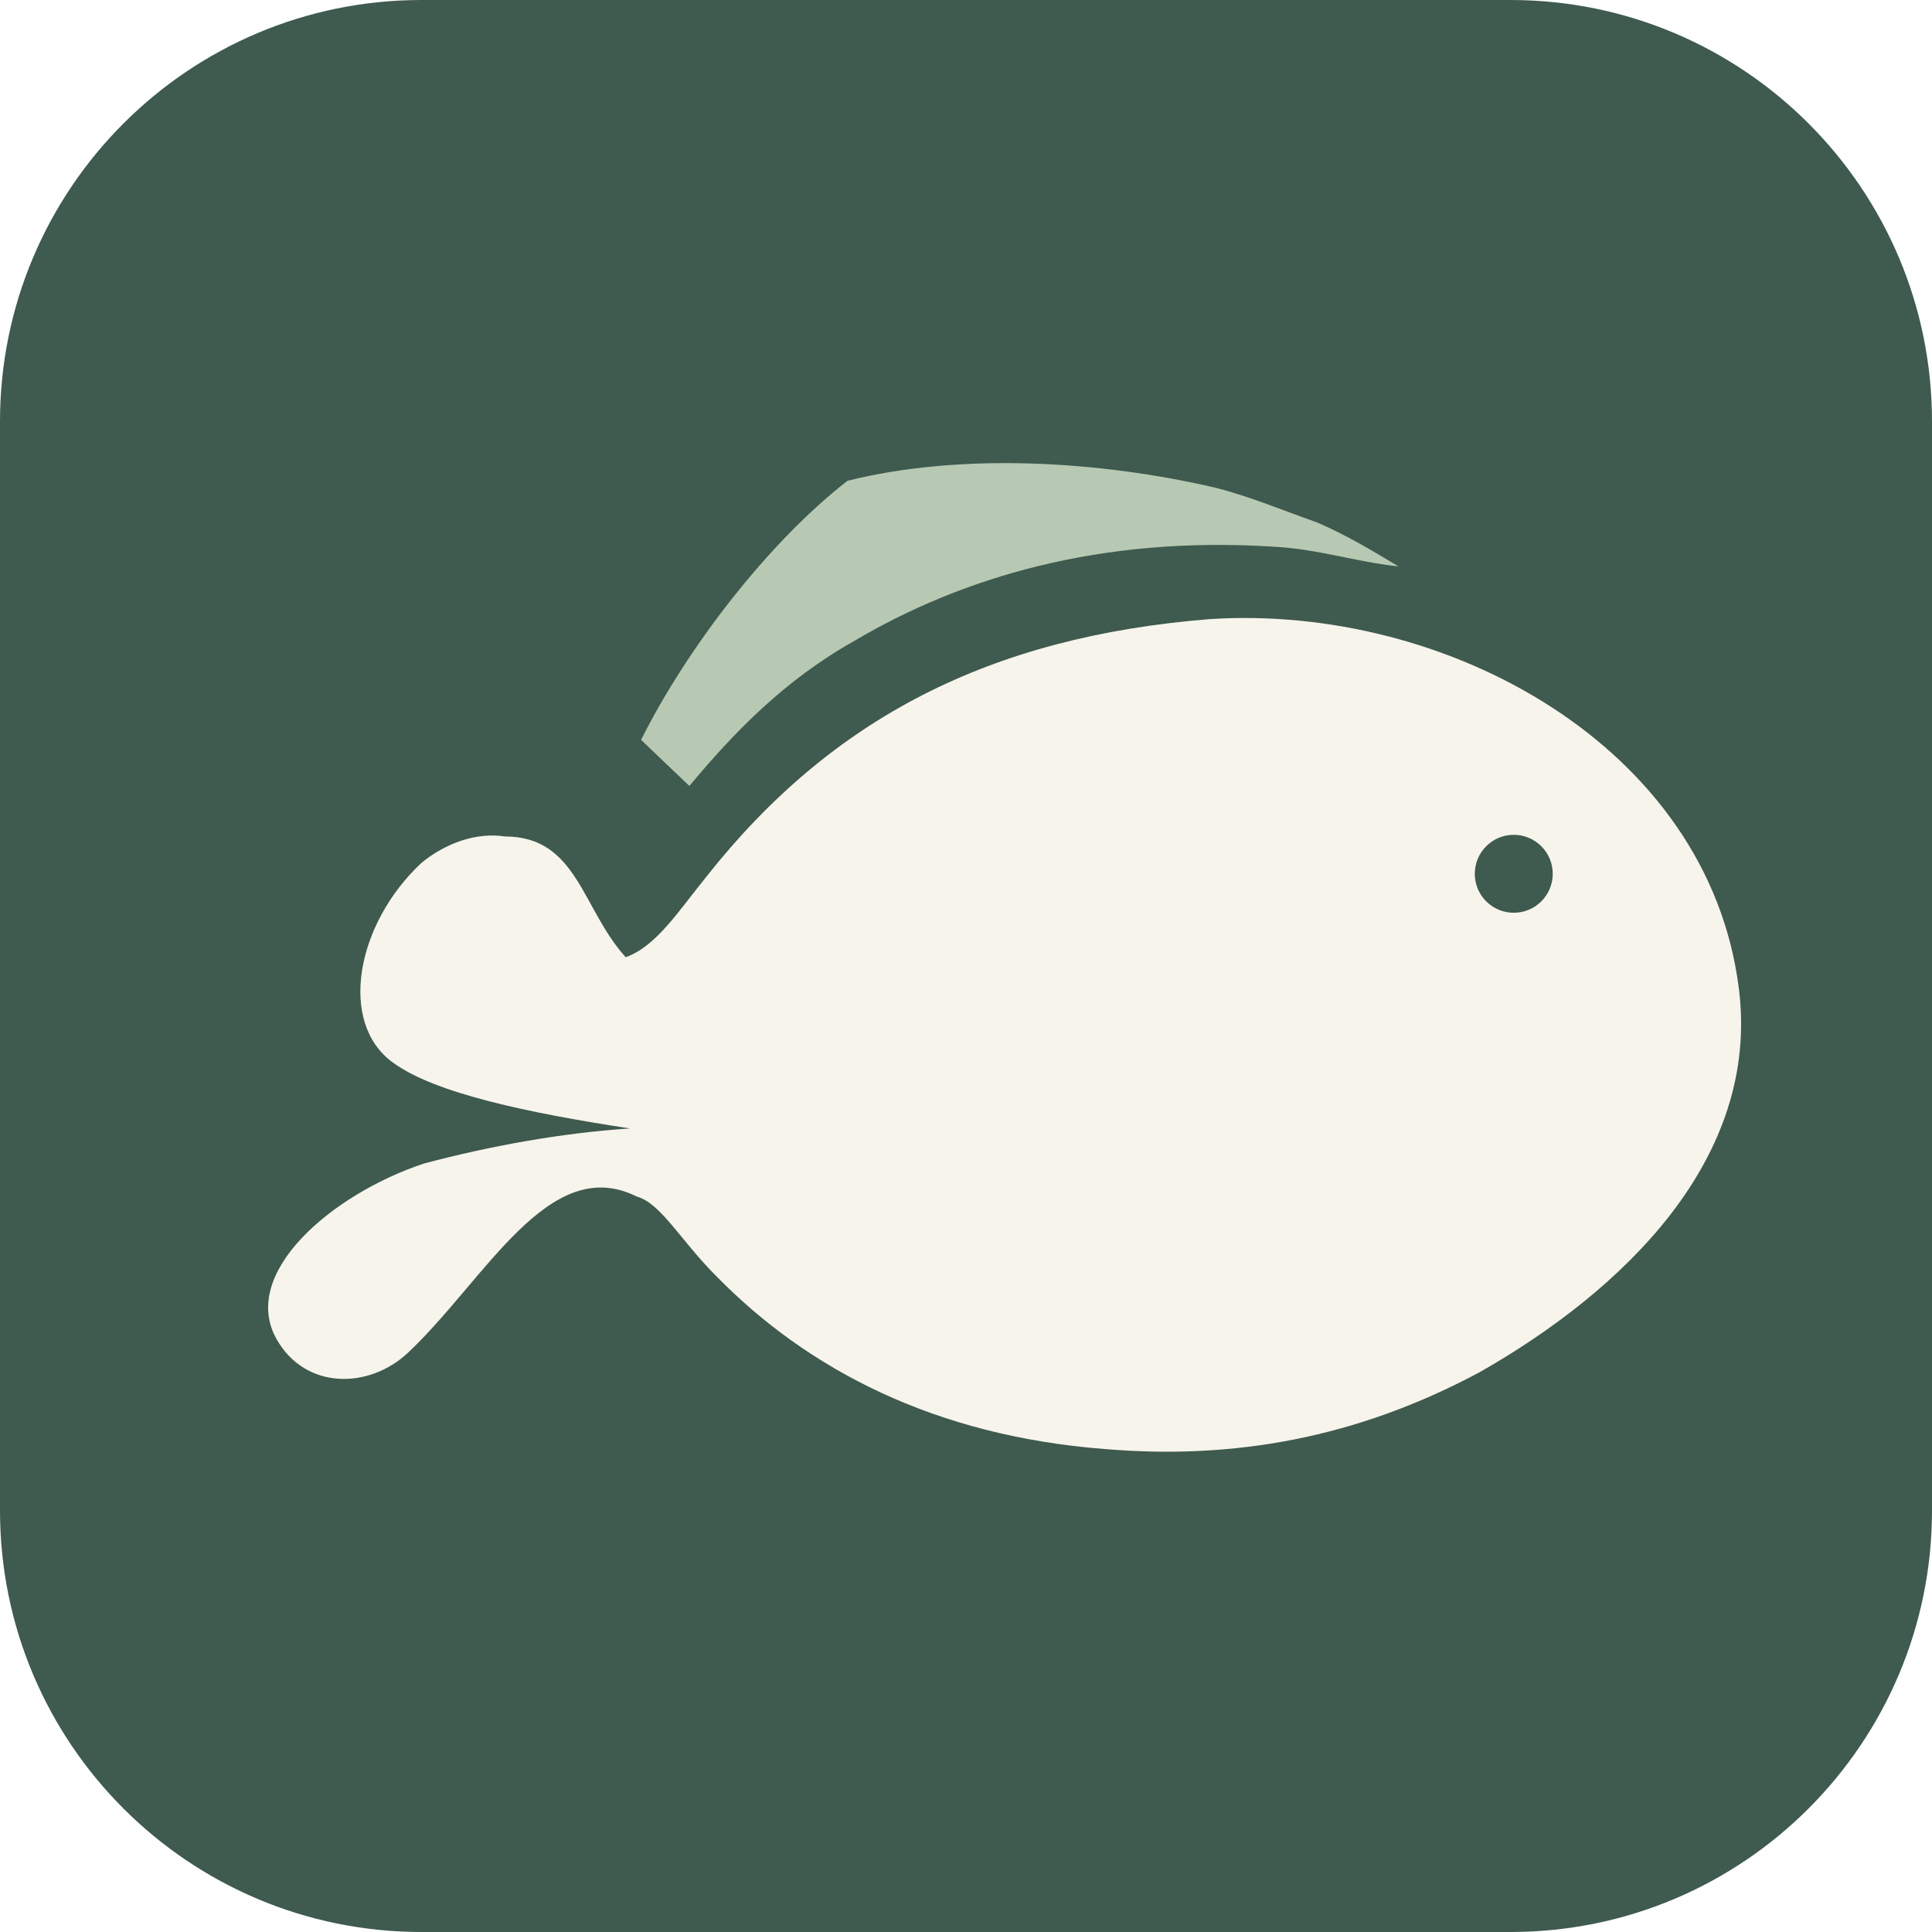
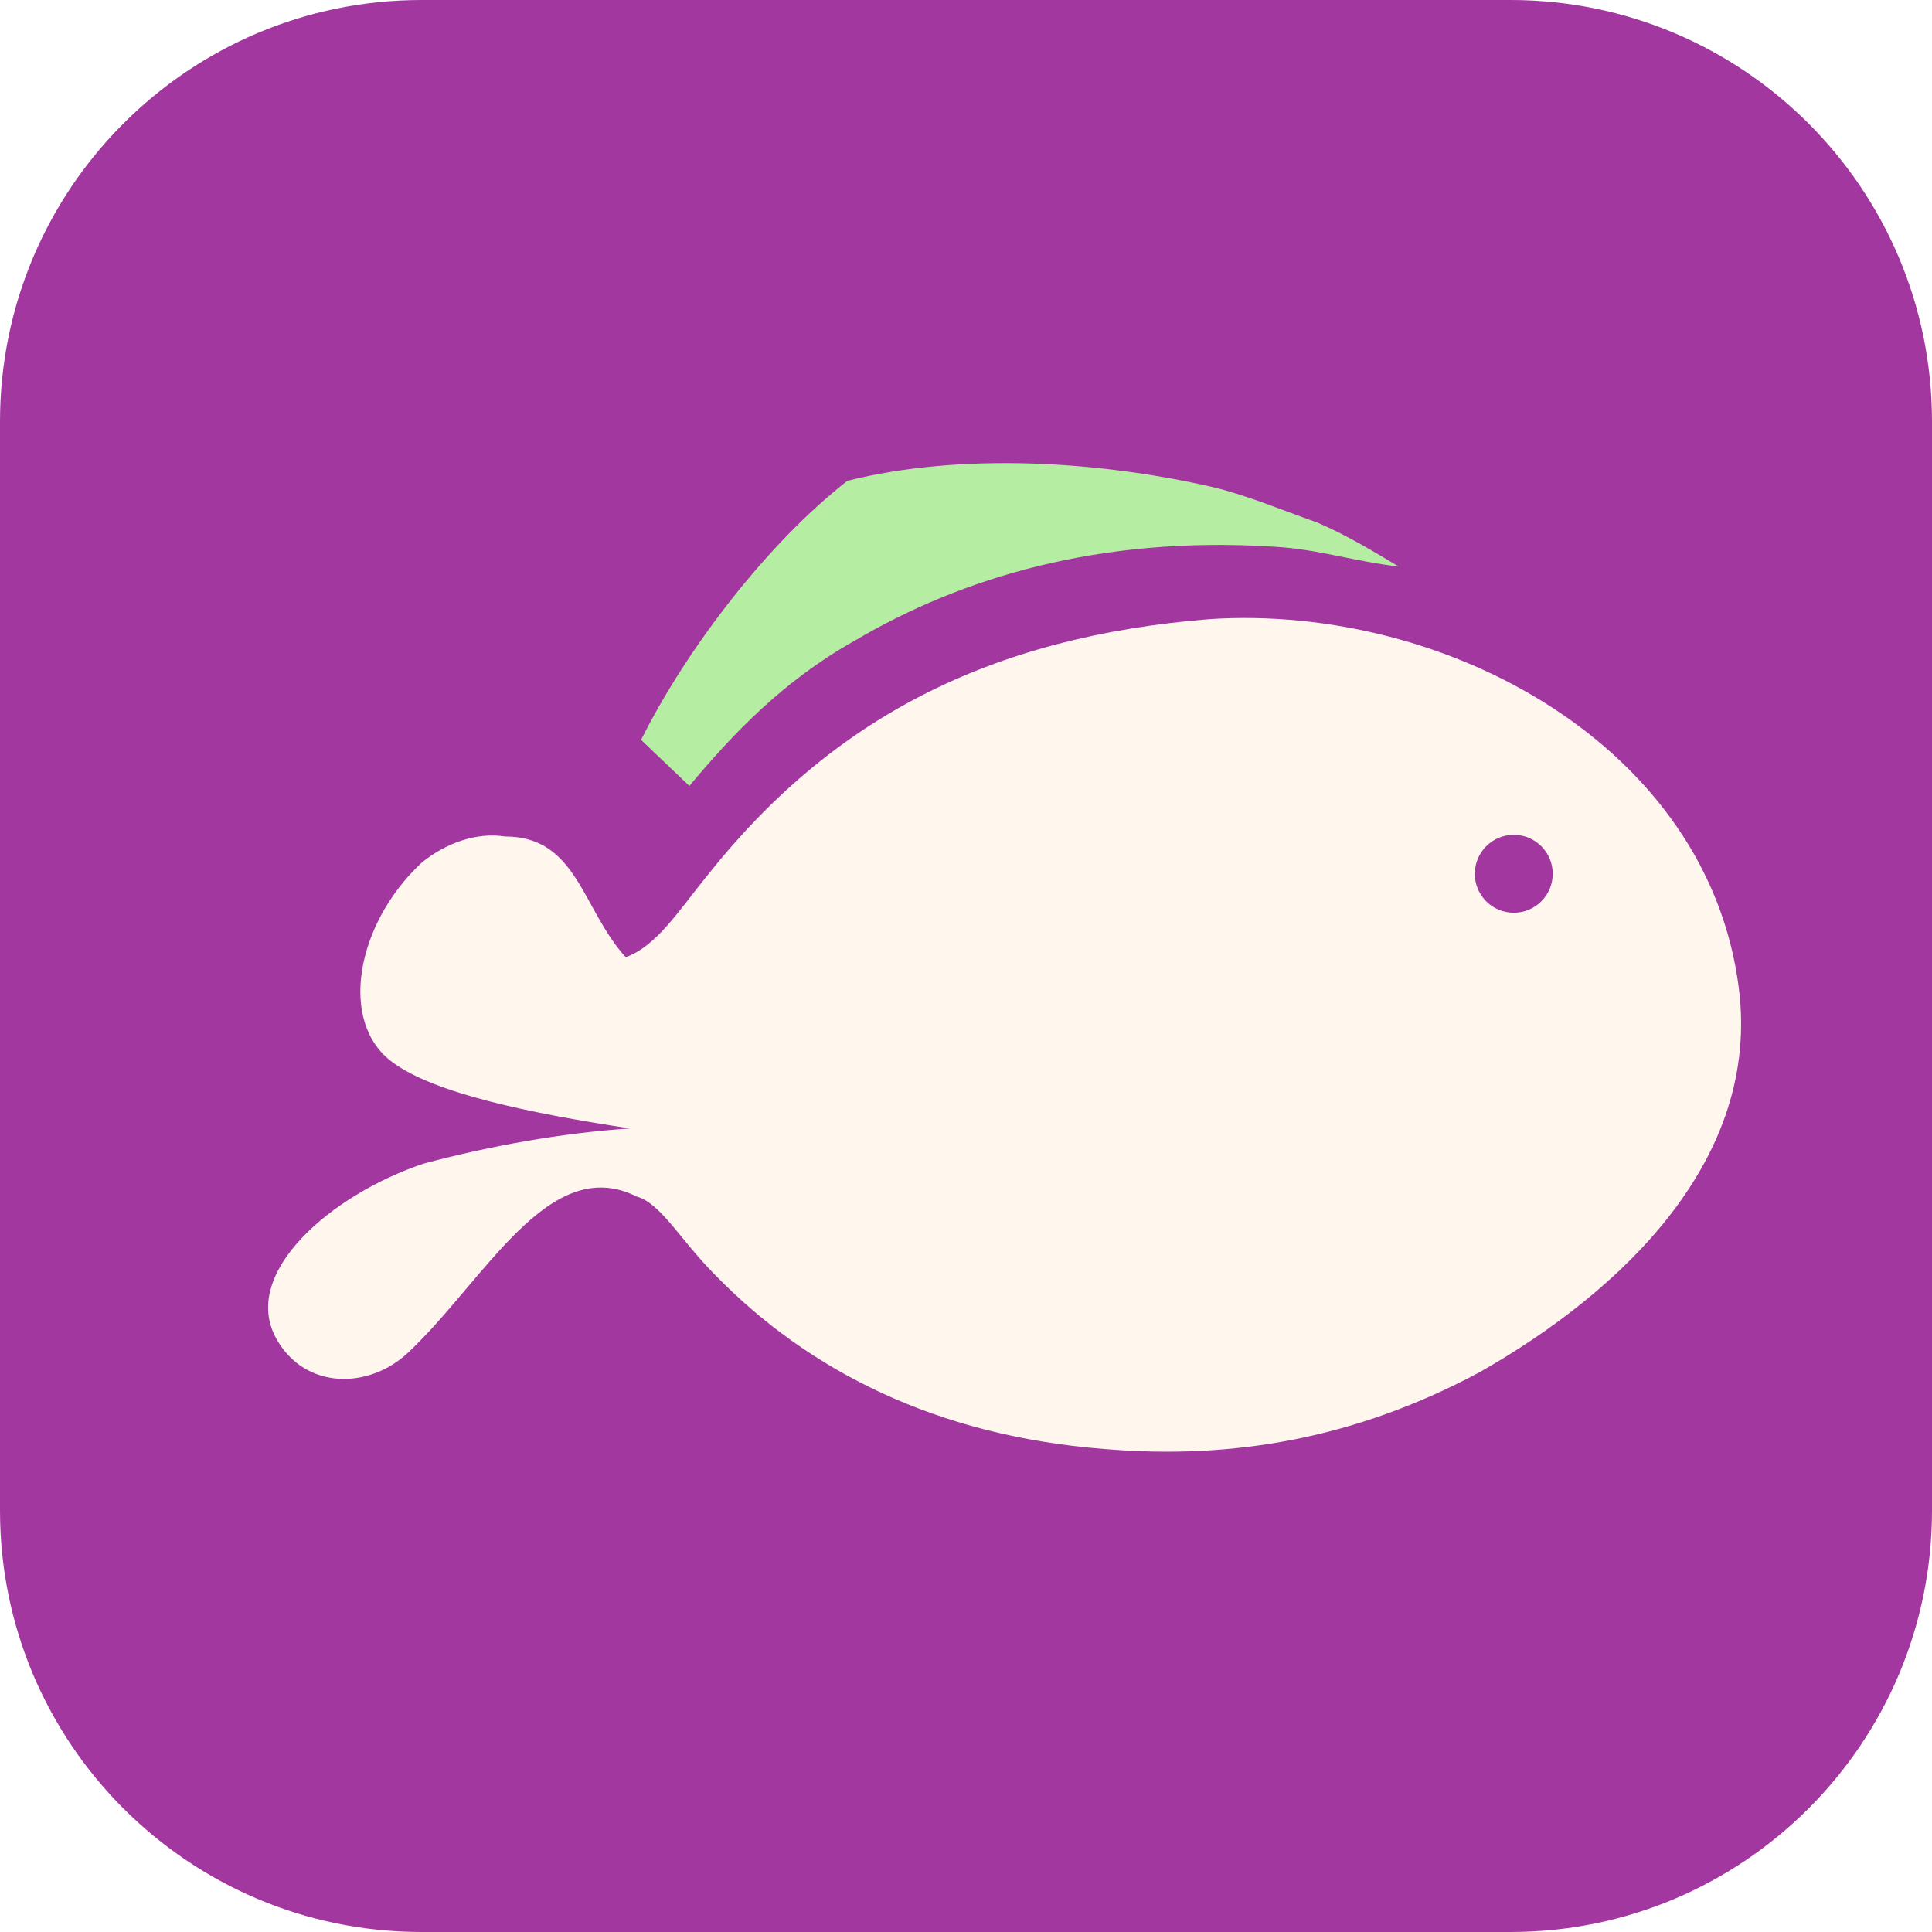
- <svg xmlns="http://www.w3.org/2000/svg" viewBox="0 0 880 880" width="880" height="880" role="img" aria-label="肥鱼笔记 · 深色应用图标">
-   <rect width="880" height="880" rx="192" fill="#3F5A4E" />
+ <svg xmlns="http://www.w3.org/2000/svg" viewBox="0 0 880 880" width="880" height="880" role="img" aria-label="肥鱼笔记 · 固定配色应用图标">
+   <rect width="880" height="880" rx="192" fill="#A337A0" />
  <g transform="translate(-179 106)">
-     <path fill="#B7C9B3" d="M 816 152 C 797 150 779 144 759 143 C 680 138 617 157 568 186 C 536 204 513 228 493 252 L 471 231 C 492 189 529 141 565 113 C 617 100 680 104 732 116 C 748 120 762 126 779 132 C 793 138 806 146 816 152 Z" />
-     <path fill="#F7F4EB" fill-rule="evenodd" d="M 466 408 C 420 401 377 392 358 378 C 333 360 341 315 371 287 C 382 278 396 273 409 275 C 442 275 444 308 464 330 C 478 325 488 309 501 293 C 558 221 630 184 730 176 C 838 169 957 234 971 344 C 981 422 918 482 853 519 C 797 549 741 559 682 554 C 605 548 547 518 505 475 C 489 459 480 442 469 439 C 429 419 400 477 365 510 C 347 527 318 527 305 504 C 288 474 330 438 372 424 C 402 416 435 410 466 408 Z M 886.25 292.0 A 17.75 17.75 0 1 0 850.75 292.0 A 17.75 17.75 0 1 0 886.25 292.0 Z" />
+     <path fill="#B5EDA2" d="M 816 152 C 797 150 779 144 759 143 C 680 138 617 157 568 186 C 536 204 513 228 493 252 L 471 231 C 492 189 529 141 565 113 C 617 100 680 104 732 116 C 748 120 762 126 779 132 C 793 138 806 146 816 152 Z" />
+     <path fill="#FFF7EE" fill-rule="evenodd" d="M 466 408 C 420 401 377 392 358 378 C 333 360 341 315 371 287 C 382 278 396 273 409 275 C 442 275 444 308 464 330 C 478 325 488 309 501 293 C 558 221 630 184 730 176 C 838 169 957 234 971 344 C 981 422 918 482 853 519 C 797 549 741 559 682 554 C 605 548 547 518 505 475 C 489 459 480 442 469 439 C 429 419 400 477 365 510 C 347 527 318 527 305 504 C 288 474 330 438 372 424 C 402 416 435 410 466 408 Z M 886.25 292.0 A 17.75 17.75 0 1 0 850.75 292.0 A 17.75 17.75 0 1 0 886.25 292.0 Z" />
  </g>
</svg>
